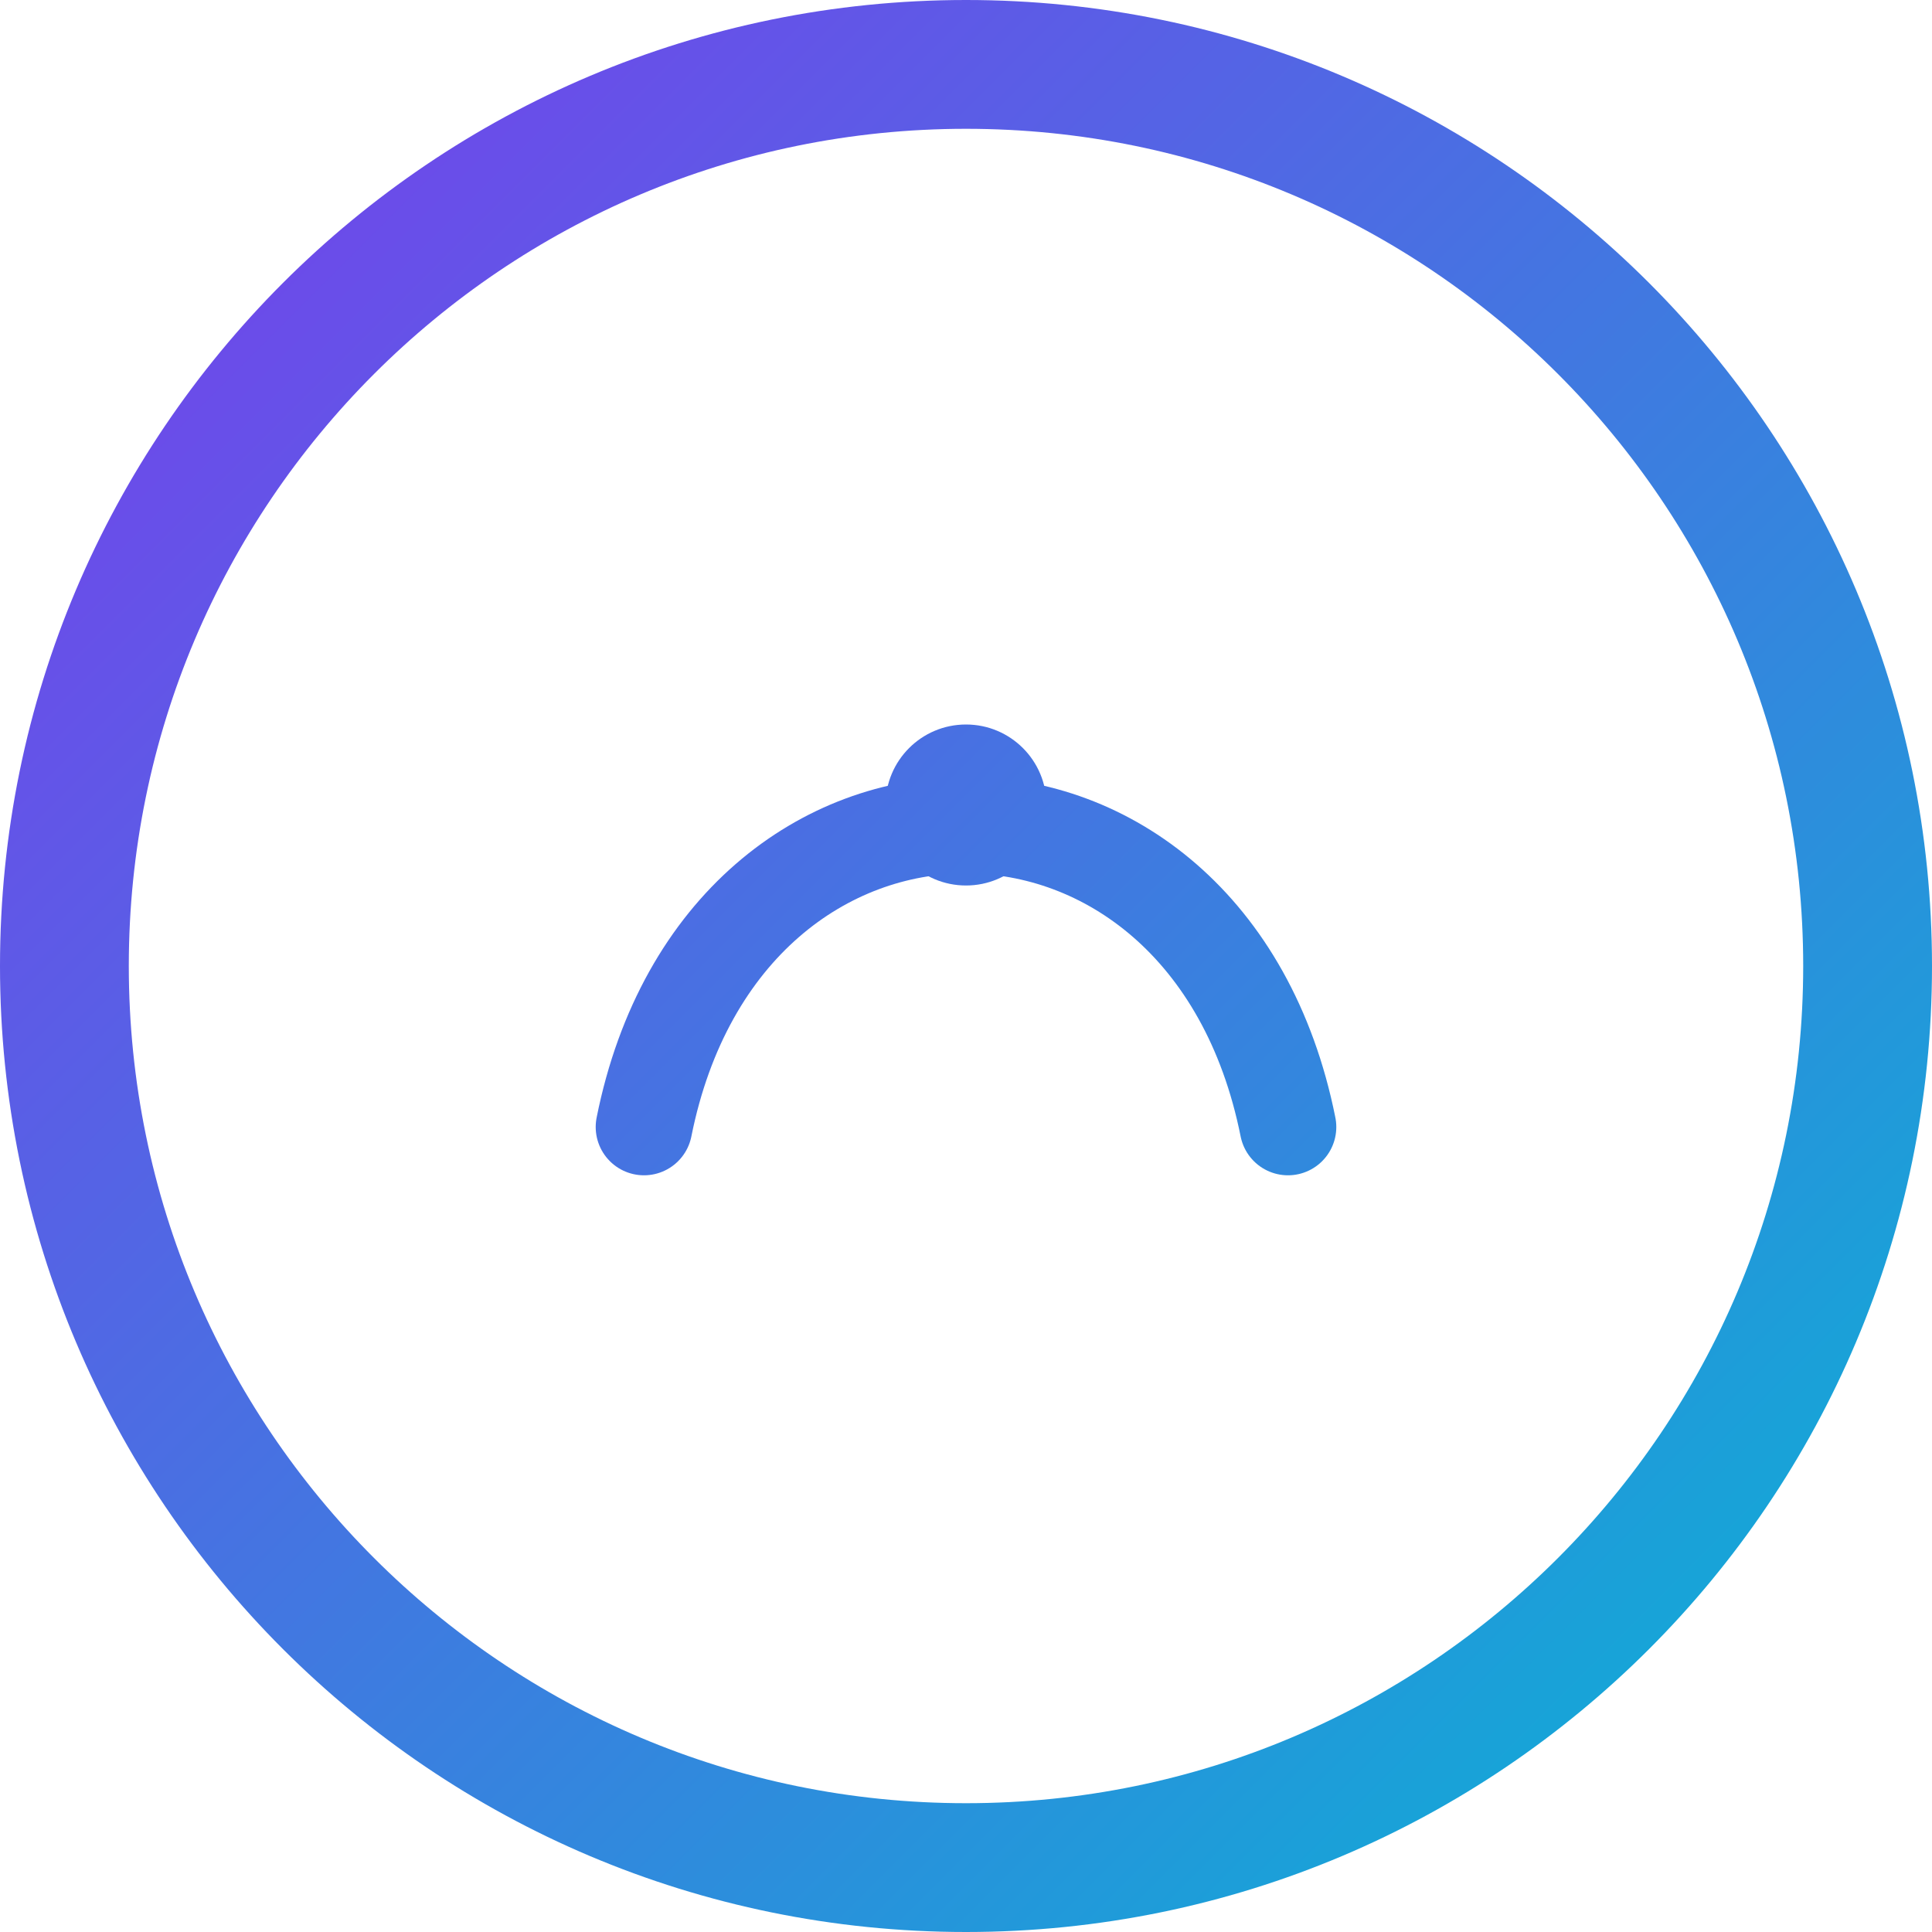
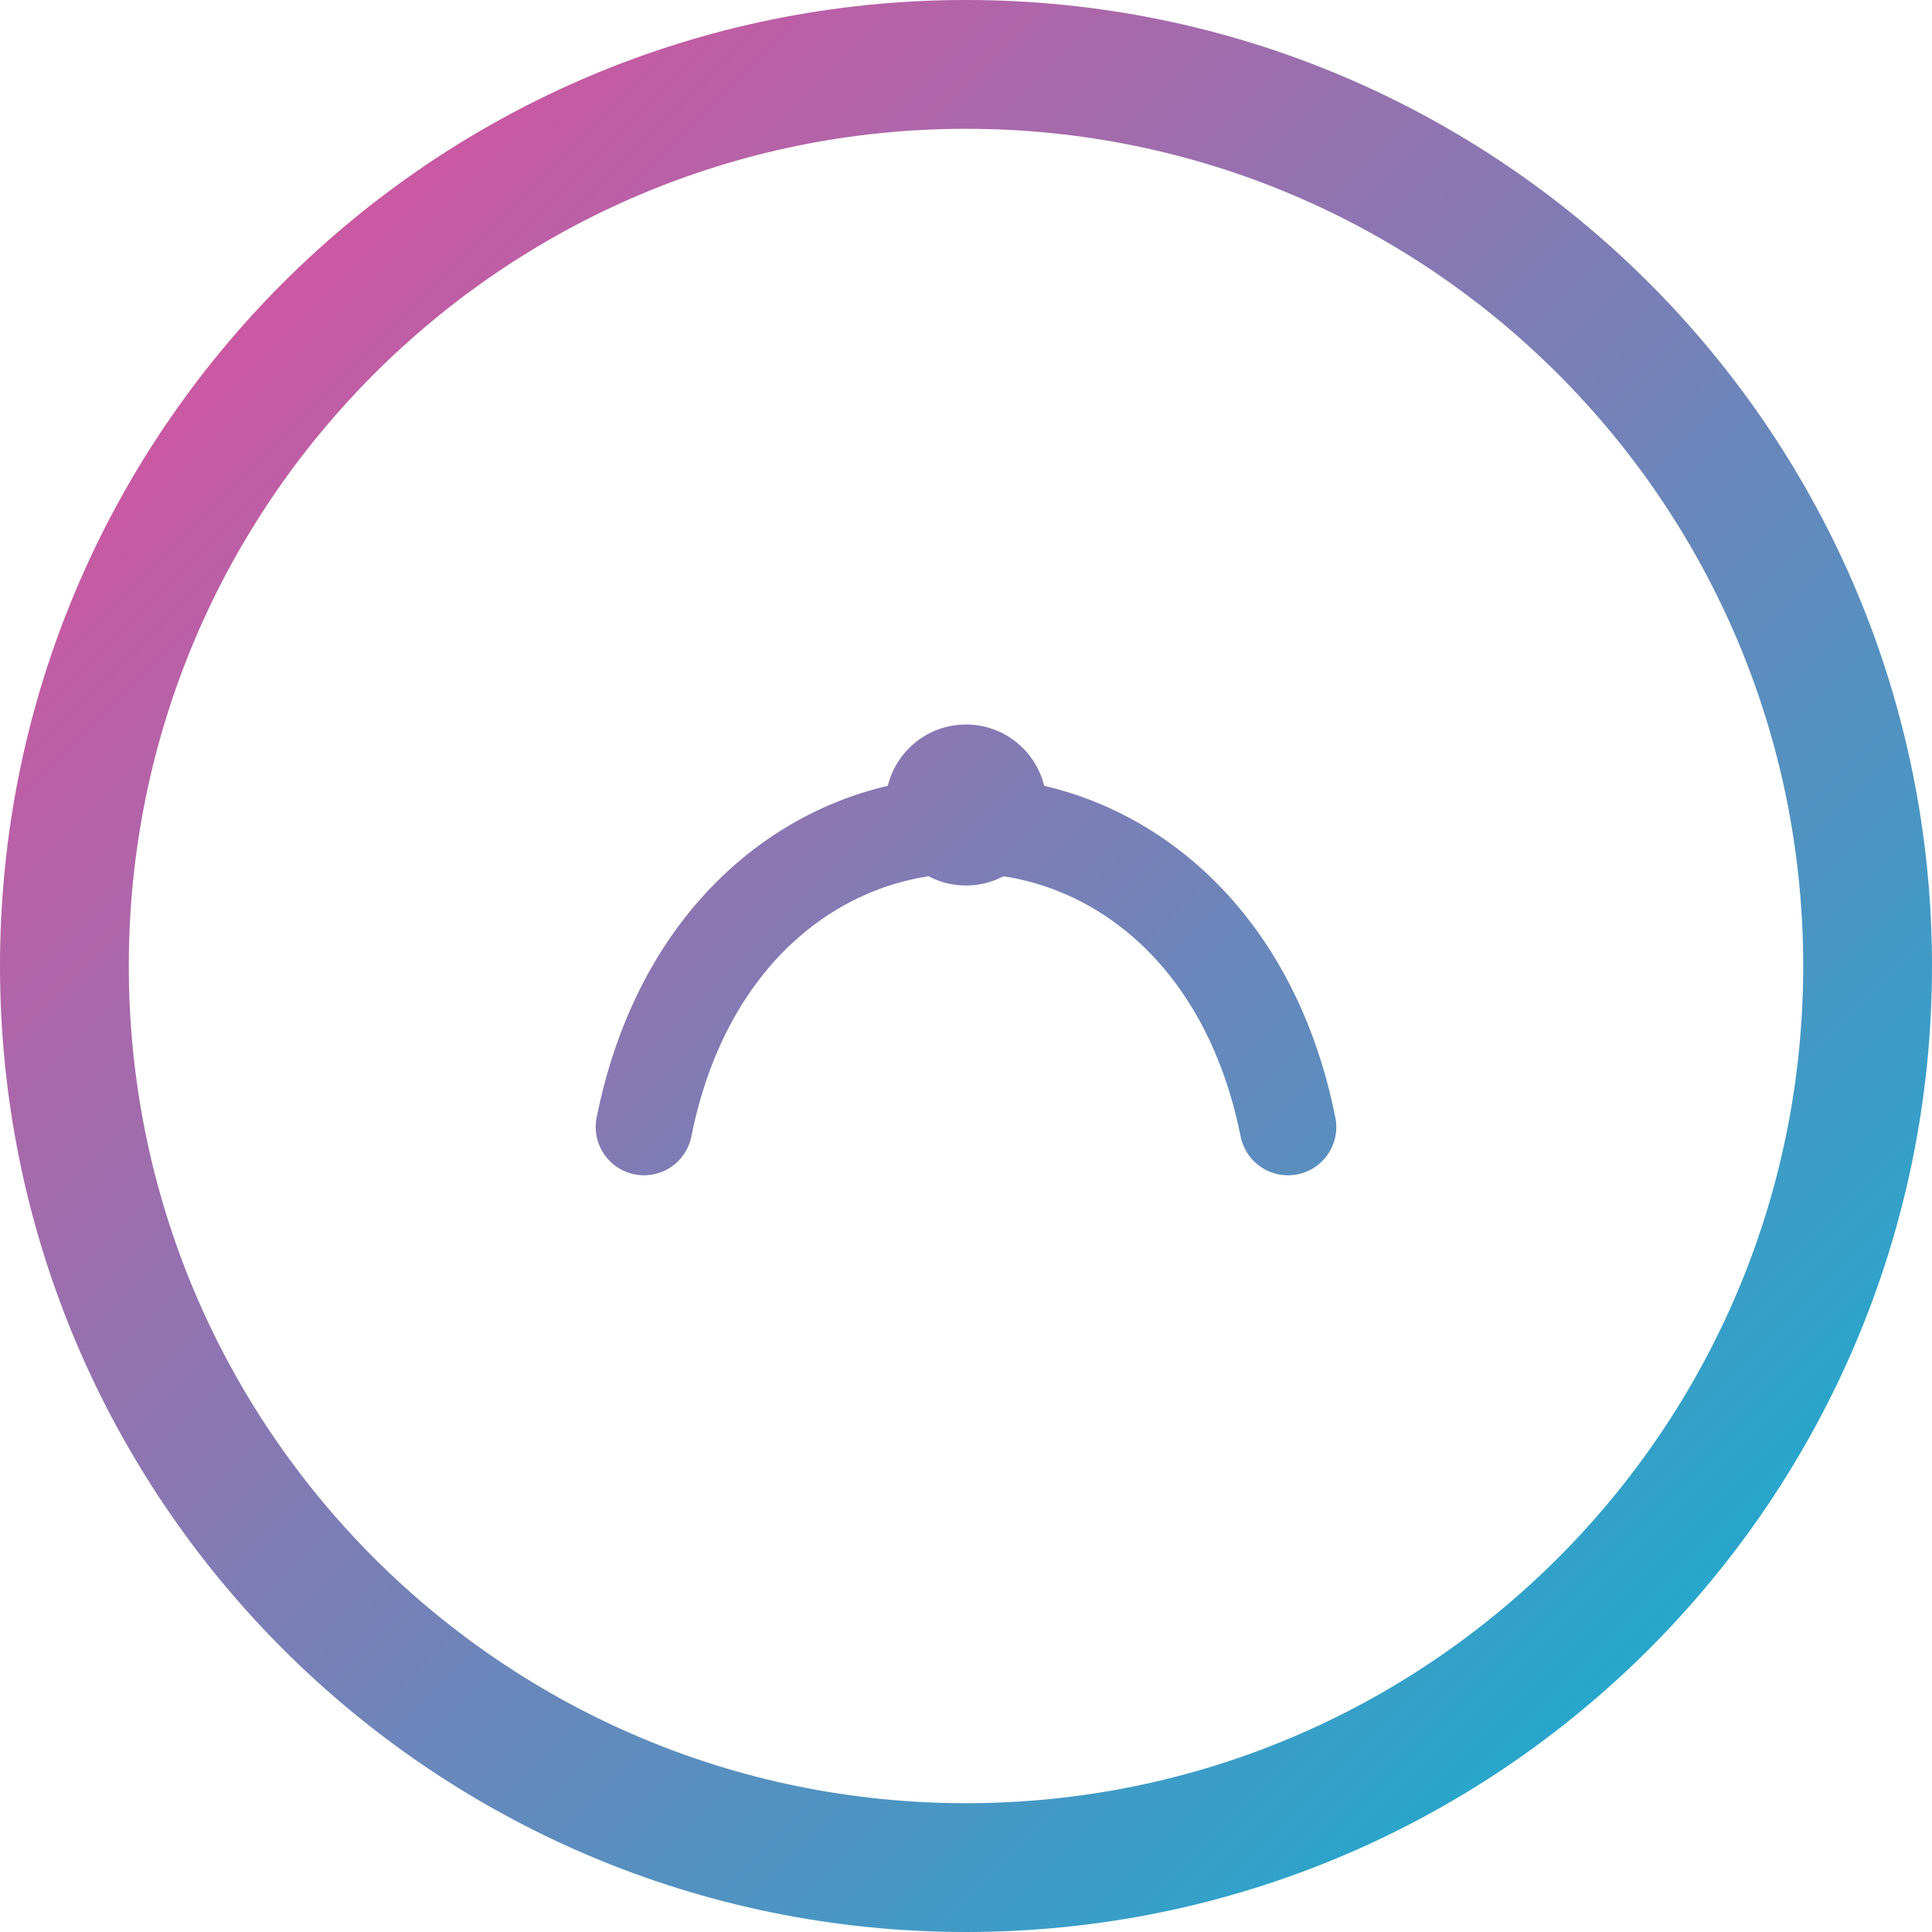
<svg xmlns="http://www.w3.org/2000/svg" width="120" height="120" viewBox="0 0 120 120" fill="none">
  <defs>
    <linearGradient id="grad" x1="0" y1="0" x2="120" y2="120" gradientUnits="userSpaceOnUse">
-       <stop stop-color="#7C3AED" />
+       <stop stop-color="#EC4899" />
      <stop offset="1" stop-color="#06B6D4" />
    </linearGradient>
  </defs>
  <circle cx="60" cy="60" r="56" stroke="url(#grad)" stroke-width="8" fill="none" />
  <path d="M40 70 C45 45, 75 45, 80 70" stroke="url(#grad)" stroke-width="6" stroke-linecap="round" fill="none" />
  <circle cx="60" cy="50" r="5" fill="url(#grad)" />
</svg>
